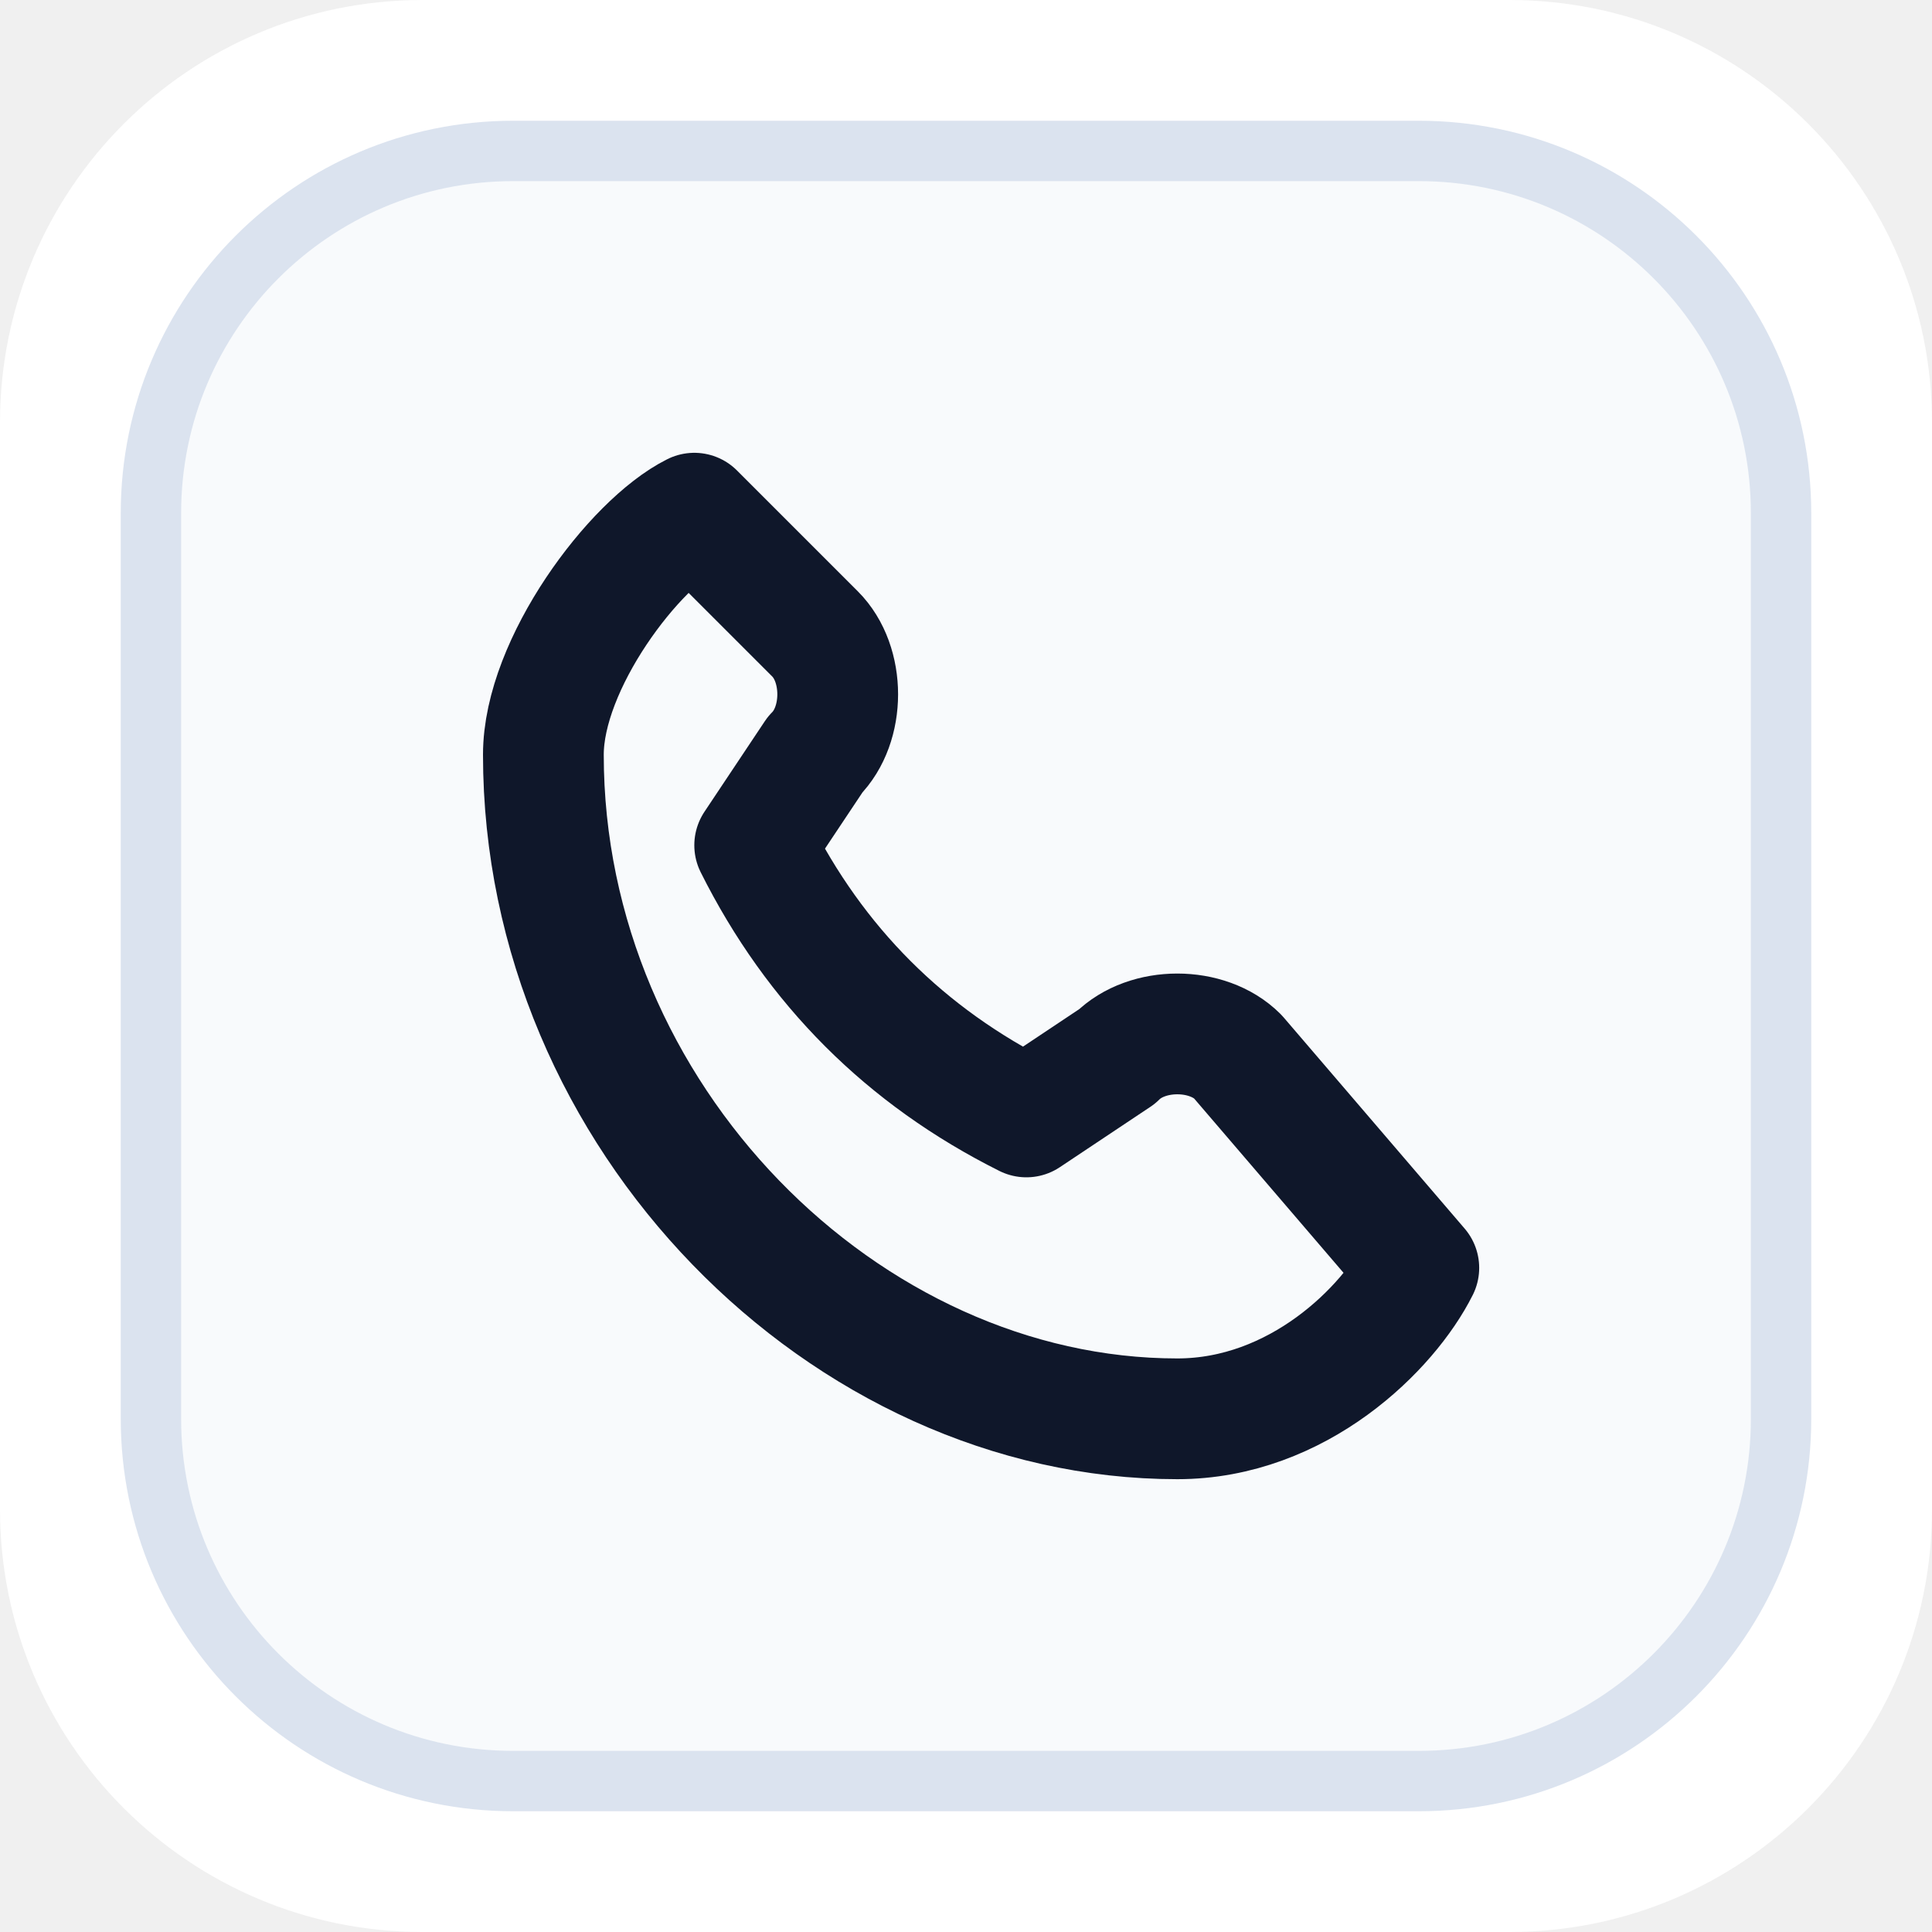
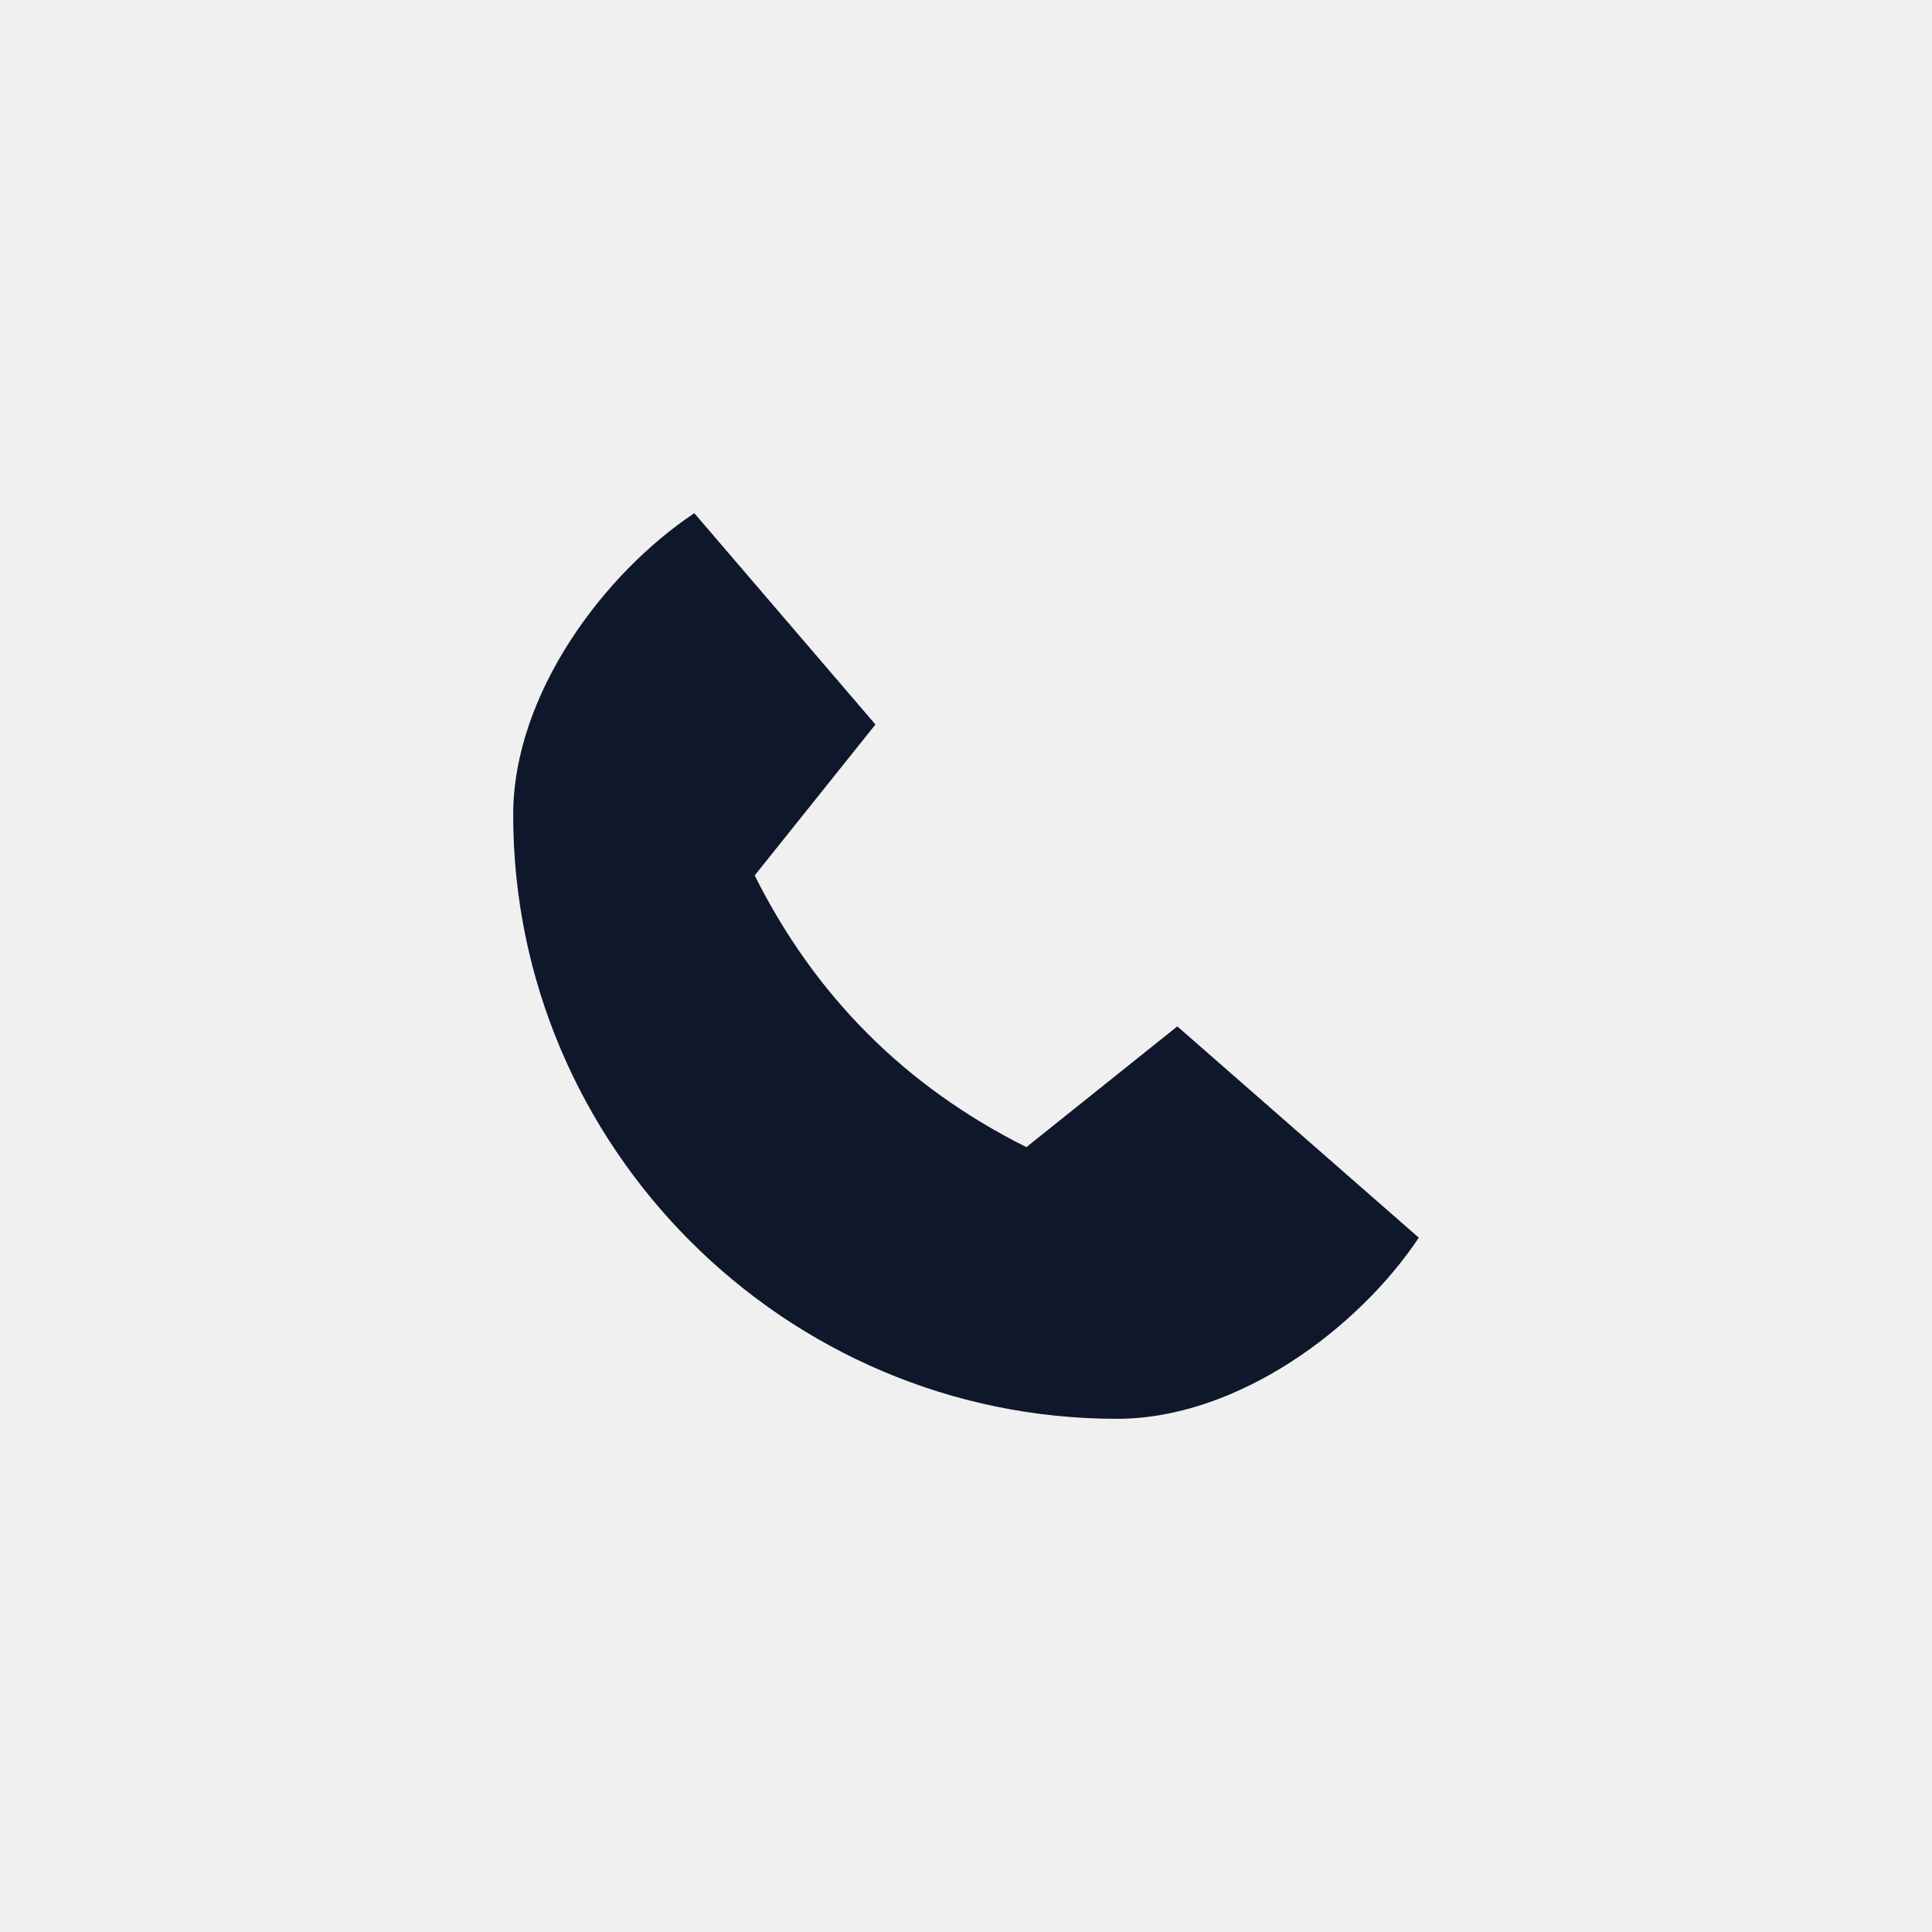
<svg xmlns="http://www.w3.org/2000/svg" viewBox="0 0 64 64" role="img" aria-label="Phone">
-   <rect width="64" height="64" rx="14" fill="#ffffff" />
-   <rect x="5" y="5" width="54" height="54" rx="12" fill="#f8fafc" stroke="#dbe3ef" stroke-width="2" />
-   <path d="M23 17c-2 1-5 5-5 8 0 12 10 22 21 22 4 0 7-3 8-5l-6-7c-1-1-3-1-4 0l-3 2c-4-2-7-5-9-9l2-3c1-1 1-3 0-4l-4-4Z" fill="none" stroke="#0f172a" stroke-width="4" stroke-linecap="round" stroke-linejoin="round" />
+   <path d="M23 17c-3 2-6 6-6 10 0 11 9 20 20 20 4 0 8-3 10-6l-8-7-5 4c-4-2-7-5-9-9l4-5-6-7Z" fill="#0f172a" />
</svg>
